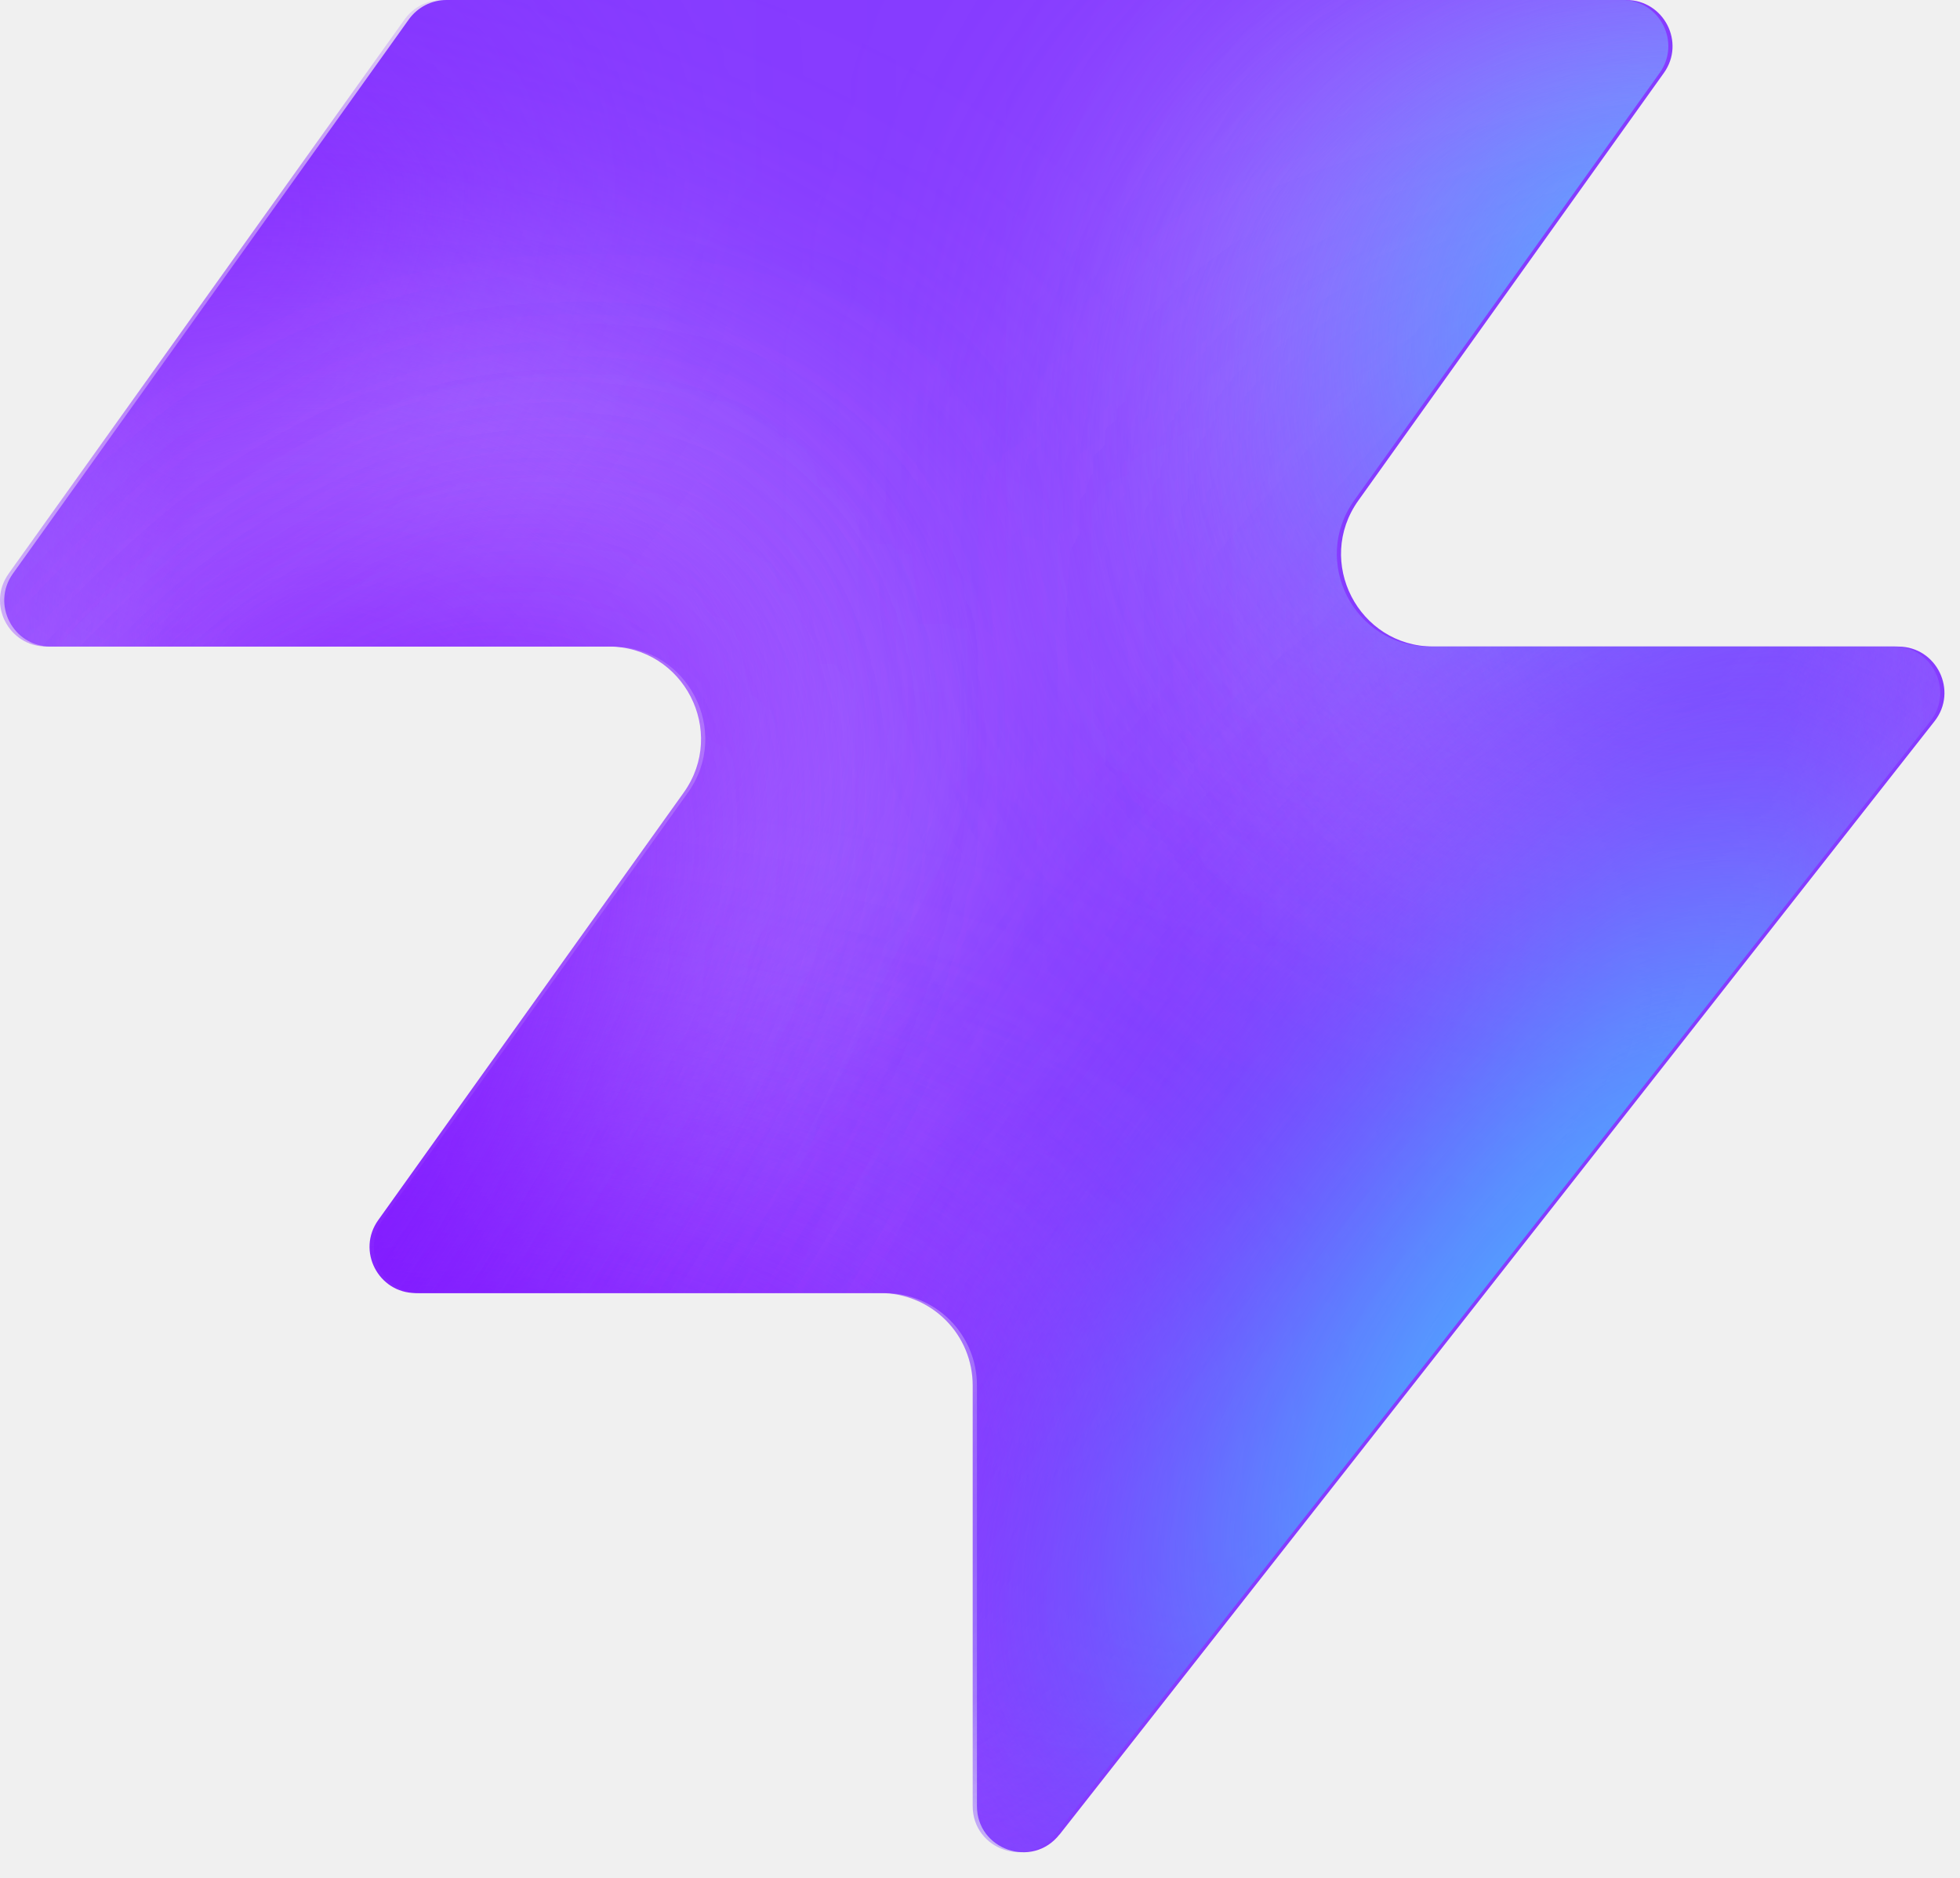
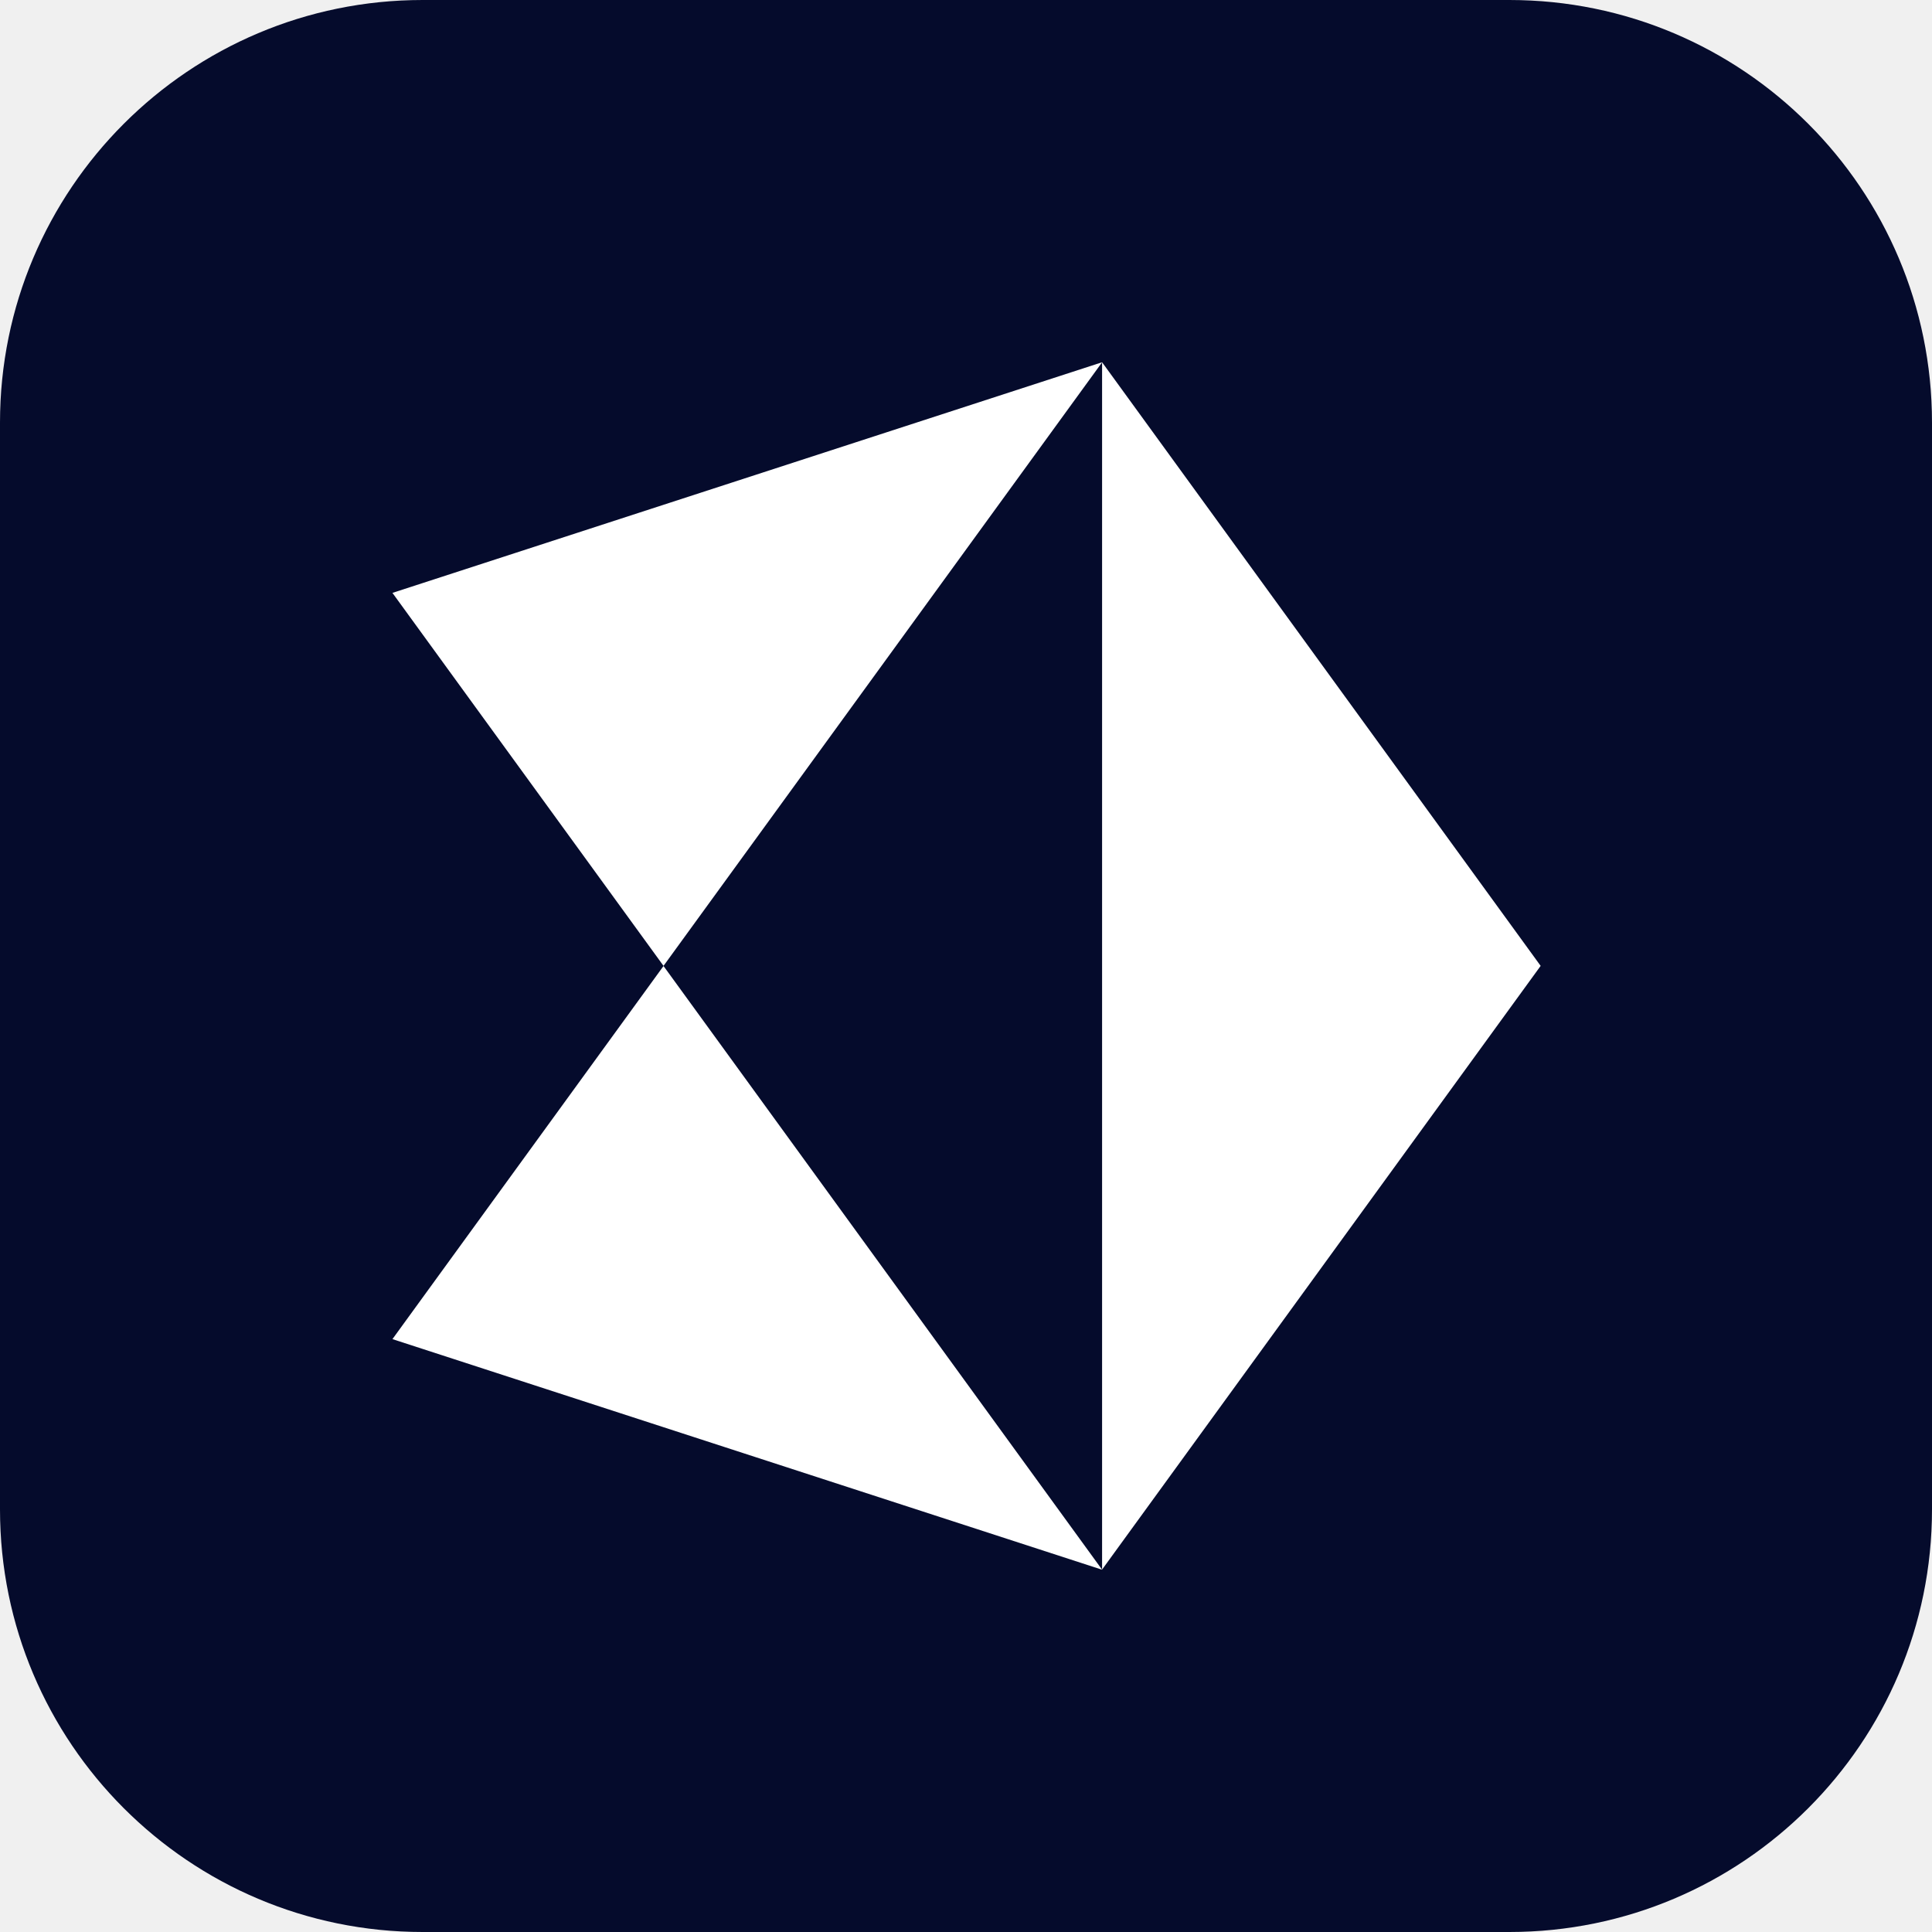
- <svg xmlns="http://www.w3.org/2000/svg" width="48" height="46" fill="none" viewBox="0 0 48 46">
-   <path fill="#863bff" d="M25.946 44.938c-.664.845-2.021.375-2.021-.698V33.937a2.26 2.26 0 0 0-2.262-2.262H10.287c-.92 0-1.456-1.04-.92-1.788l7.48-10.471c1.07-1.497 0-3.578-1.842-3.578H1.237c-.92 0-1.456-1.04-.92-1.788L10.013.474c.214-.297.556-.474.92-.474h28.894c.92 0 1.456 1.04.92 1.788l-7.48 10.471c-1.07 1.498 0 3.579 1.842 3.579h11.377c.943 0 1.473 1.088.89 1.83L25.947 44.94z" style="fill:#863bff;fill:color(display-p3 .525 .23 1);fill-opacity:1" />
-   <mask id="a" width="48" height="46" x="0" y="0" maskUnits="userSpaceOnUse" style="mask-type:alpha">
-     <path fill="#000" d="M25.842 44.938c-.664.844-2.021.375-2.021-.698V33.937a2.26 2.26 0 0 0-2.262-2.262H10.183c-.92 0-1.456-1.04-.92-1.788l7.48-10.471c1.07-1.498 0-3.579-1.842-3.579H1.133c-.92 0-1.456-1.04-.92-1.787L9.91.473c.214-.297.556-.474.92-.474h28.894c.92 0 1.456 1.04.92 1.788l-7.48 10.471c-1.07 1.498 0 3.578 1.842 3.578h11.377c.943 0 1.473 1.088.89 1.832L25.843 44.94z" style="fill:#000;fill-opacity:1" />
-   </mask>
-   <g mask="url(#a)">
-     <g filter="url(#b)">
-       <ellipse cx="5.508" cy="14.704" fill="#ede6ff" rx="5.508" ry="14.704" style="fill:#ede6ff;fill:color(display-p3 .927 .903 1);fill-opacity:1" transform="matrix(.00324 1 1 -.00324 -4.47 31.516)" />
-     </g>
-     <g filter="url(#c)">
-       <ellipse cx="10.399" cy="29.851" fill="#ede6ff" rx="10.399" ry="29.851" style="fill:#ede6ff;fill:color(display-p3 .927 .903 1);fill-opacity:1" transform="matrix(.00324 1 1 -.00324 -39.328 7.883)" />
-     </g>
-     <g filter="url(#d)">
-       <ellipse cx="5.508" cy="30.487" fill="#7e14ff" rx="5.508" ry="30.487" style="fill:#7e14ff;fill:color(display-p3 .492 .077 1);fill-opacity:1" transform="rotate(89.814 -25.913 -14.639)scale(1 -1)" />
-     </g>
-     <g filter="url(#e)">
-       <ellipse cx="5.508" cy="30.599" fill="#7e14ff" rx="5.508" ry="30.599" style="fill:#7e14ff;fill:color(display-p3 .492 .077 1);fill-opacity:1" transform="rotate(89.814 -32.644 -3.334)scale(1 -1)" />
-     </g>
-     <g filter="url(#f)">
-       <ellipse cx="5.508" cy="30.599" fill="#7e14ff" rx="5.508" ry="30.599" style="fill:#7e14ff;fill:color(display-p3 .492 .077 1);fill-opacity:1" transform="matrix(.00324 1 1 -.00324 -34.34 30.47)" />
-     </g>
-     <g filter="url(#g)">
-       <ellipse cx="14.072" cy="22.078" fill="#ede6ff" rx="14.072" ry="22.078" style="fill:#ede6ff;fill:color(display-p3 .927 .903 1);fill-opacity:1" transform="rotate(93.35 24.506 48.493)scale(-1 1)" />
-     </g>
-     <g filter="url(#h)">
-       <ellipse cx="3.47" cy="21.501" fill="#7e14ff" rx="3.47" ry="21.501" style="fill:#7e14ff;fill:color(display-p3 .492 .077 1);fill-opacity:1" transform="rotate(89.009 28.708 47.59)scale(-1 1)" />
-     </g>
-     <g filter="url(#i)">
-       <ellipse cx="3.47" cy="21.501" fill="#7e14ff" rx="3.47" ry="21.501" style="fill:#7e14ff;fill:color(display-p3 .492 .077 1);fill-opacity:1" transform="rotate(89.009 28.708 47.59)scale(-1 1)" />
-     </g>
-     <g filter="url(#j)">
-       <ellipse cx=".387" cy="8.972" fill="#7e14ff" rx="4.407" ry="29.108" style="fill:#7e14ff;fill:color(display-p3 .492 .077 1);fill-opacity:1" transform="rotate(39.51 .387 8.972)" />
-     </g>
-     <g filter="url(#k)">
-       <ellipse cx="47.523" cy="-6.092" fill="#7e14ff" rx="4.407" ry="29.108" style="fill:#7e14ff;fill:color(display-p3 .492 .077 1);fill-opacity:1" transform="rotate(37.892 47.523 -6.092)" />
-     </g>
-     <g filter="url(#l)">
-       <ellipse cx="41.412" cy="6.333" fill="#47bfff" rx="5.971" ry="9.665" style="fill:#47bfff;fill:color(display-p3 .28 .748 1);fill-opacity:1" transform="rotate(37.892 41.412 6.333)" />
-     </g>
-     <g filter="url(#m)">
-       <ellipse cx="-1.879" cy="38.332" fill="#7e14ff" rx="4.407" ry="29.108" style="fill:#7e14ff;fill:color(display-p3 .492 .077 1);fill-opacity:1" transform="rotate(37.892 -1.88 38.332)" />
-     </g>
-     <g filter="url(#n)">
-       <ellipse cx="-1.879" cy="38.332" fill="#7e14ff" rx="4.407" ry="29.108" style="fill:#7e14ff;fill:color(display-p3 .492 .077 1);fill-opacity:1" transform="rotate(37.892 -1.88 38.332)" />
-     </g>
-     <g filter="url(#o)">
-       <ellipse cx="35.651" cy="29.907" fill="#7e14ff" rx="4.407" ry="29.108" style="fill:#7e14ff;fill:color(display-p3 .492 .077 1);fill-opacity:1" transform="rotate(37.892 35.651 29.907)" />
-     </g>
-     <g filter="url(#p)">
-       <ellipse cx="38.418" cy="32.4" fill="#47bfff" rx="5.971" ry="15.297" style="fill:#47bfff;fill:color(display-p3 .28 .748 1);fill-opacity:1" transform="rotate(37.892 38.418 32.4)" />
-     </g>
+ <svg xmlns="http://www.w3.org/2000/svg" viewBox="0 0 32 32">
+   <rect width="32" height="32" rx="7" fill="#050b2c" />
+   <g transform="translate(6.5 6)">
+     <path fill="#fff" fill-rule="evenodd" d="m0 3.82 4.49 6.178L11.754.001v19.996l7.264-9.999L11.754 0zm0 12.36L11.755 20 4.49 10z" />
  </g>
-   <defs>
-     <filter id="b" width="60.045" height="41.654" x="-19.77" y="16.149" color-interpolation-filters="sRGB" filterUnits="userSpaceOnUse">
-       <feFlood flood-opacity="0" result="BackgroundImageFix" />
-       <feBlend in="SourceGraphic" in2="BackgroundImageFix" result="shape" />
-       <feGaussianBlur result="effect1_foregroundBlur_2002_17158" stdDeviation="7.659" />
-     </filter>
-     <filter id="c" width="90.34" height="51.437" x="-54.613" y="-7.533" color-interpolation-filters="sRGB" filterUnits="userSpaceOnUse">
-       <feFlood flood-opacity="0" result="BackgroundImageFix" />
-       <feBlend in="SourceGraphic" in2="BackgroundImageFix" result="shape" />
-       <feGaussianBlur result="effect1_foregroundBlur_2002_17158" stdDeviation="7.659" />
-     </filter>
-     <filter id="d" width="79.355" height="29.4" x="-49.64" y="2.03" color-interpolation-filters="sRGB" filterUnits="userSpaceOnUse">
-       <feFlood flood-opacity="0" result="BackgroundImageFix" />
-       <feBlend in="SourceGraphic" in2="BackgroundImageFix" result="shape" />
-       <feGaussianBlur result="effect1_foregroundBlur_2002_17158" stdDeviation="4.596" />
-     </filter>
-     <filter id="e" width="79.579" height="29.4" x="-45.045" y="20.029" color-interpolation-filters="sRGB" filterUnits="userSpaceOnUse">
-       <feFlood flood-opacity="0" result="BackgroundImageFix" />
-       <feBlend in="SourceGraphic" in2="BackgroundImageFix" result="shape" />
-       <feGaussianBlur result="effect1_foregroundBlur_2002_17158" stdDeviation="4.596" />
-     </filter>
-     <filter id="f" width="79.579" height="29.4" x="-43.513" y="21.178" color-interpolation-filters="sRGB" filterUnits="userSpaceOnUse">
-       <feFlood flood-opacity="0" result="BackgroundImageFix" />
-       <feBlend in="SourceGraphic" in2="BackgroundImageFix" result="shape" />
-       <feGaussianBlur result="effect1_foregroundBlur_2002_17158" stdDeviation="4.596" />
-     </filter>
-     <filter id="g" width="74.749" height="58.852" x="15.756" y="-17.901" color-interpolation-filters="sRGB" filterUnits="userSpaceOnUse">
-       <feFlood flood-opacity="0" result="BackgroundImageFix" />
-       <feBlend in="SourceGraphic" in2="BackgroundImageFix" result="shape" />
-       <feGaussianBlur result="effect1_foregroundBlur_2002_17158" stdDeviation="7.659" />
-     </filter>
-     <filter id="h" width="61.377" height="25.362" x="23.548" y="2.284" color-interpolation-filters="sRGB" filterUnits="userSpaceOnUse">
-       <feFlood flood-opacity="0" result="BackgroundImageFix" />
-       <feBlend in="SourceGraphic" in2="BackgroundImageFix" result="shape" />
-       <feGaussianBlur result="effect1_foregroundBlur_2002_17158" stdDeviation="4.596" />
-     </filter>
-     <filter id="i" width="61.377" height="25.362" x="23.548" y="2.284" color-interpolation-filters="sRGB" filterUnits="userSpaceOnUse">
-       <feFlood flood-opacity="0" result="BackgroundImageFix" />
-       <feBlend in="SourceGraphic" in2="BackgroundImageFix" result="shape" />
-       <feGaussianBlur result="effect1_foregroundBlur_2002_17158" stdDeviation="4.596" />
-     </filter>
-     <filter id="j" width="56.045" height="63.649" x="-27.636" y="-22.853" color-interpolation-filters="sRGB" filterUnits="userSpaceOnUse">
-       <feFlood flood-opacity="0" result="BackgroundImageFix" />
-       <feBlend in="SourceGraphic" in2="BackgroundImageFix" result="shape" />
-       <feGaussianBlur result="effect1_foregroundBlur_2002_17158" stdDeviation="4.596" />
-     </filter>
-     <filter id="k" width="54.814" height="64.646" x="20.116" y="-38.415" color-interpolation-filters="sRGB" filterUnits="userSpaceOnUse">
-       <feFlood flood-opacity="0" result="BackgroundImageFix" />
-       <feBlend in="SourceGraphic" in2="BackgroundImageFix" result="shape" />
-       <feGaussianBlur result="effect1_foregroundBlur_2002_17158" stdDeviation="4.596" />
-     </filter>
-     <filter id="l" width="33.541" height="35.313" x="24.641" y="-11.323" color-interpolation-filters="sRGB" filterUnits="userSpaceOnUse">
-       <feFlood flood-opacity="0" result="BackgroundImageFix" />
-       <feBlend in="SourceGraphic" in2="BackgroundImageFix" result="shape" />
-       <feGaussianBlur result="effect1_foregroundBlur_2002_17158" stdDeviation="4.596" />
-     </filter>
-     <filter id="m" width="54.814" height="64.646" x="-29.286" y="6.009" color-interpolation-filters="sRGB" filterUnits="userSpaceOnUse">
-       <feFlood flood-opacity="0" result="BackgroundImageFix" />
-       <feBlend in="SourceGraphic" in2="BackgroundImageFix" result="shape" />
-       <feGaussianBlur result="effect1_foregroundBlur_2002_17158" stdDeviation="4.596" />
-     </filter>
-     <filter id="n" width="54.814" height="64.646" x="-29.286" y="6.009" color-interpolation-filters="sRGB" filterUnits="userSpaceOnUse">
-       <feFlood flood-opacity="0" result="BackgroundImageFix" />
-       <feBlend in="SourceGraphic" in2="BackgroundImageFix" result="shape" />
-       <feGaussianBlur result="effect1_foregroundBlur_2002_17158" stdDeviation="4.596" />
-     </filter>
-     <filter id="o" width="54.814" height="64.646" x="8.244" y="-2.416" color-interpolation-filters="sRGB" filterUnits="userSpaceOnUse">
-       <feFlood flood-opacity="0" result="BackgroundImageFix" />
-       <feBlend in="SourceGraphic" in2="BackgroundImageFix" result="shape" />
-       <feGaussianBlur result="effect1_foregroundBlur_2002_17158" stdDeviation="4.596" />
-     </filter>
-     <filter id="p" width="39.409" height="43.623" x="18.713" y="10.588" color-interpolation-filters="sRGB" filterUnits="userSpaceOnUse">
-       <feFlood flood-opacity="0" result="BackgroundImageFix" />
-       <feBlend in="SourceGraphic" in2="BackgroundImageFix" result="shape" />
-       <feGaussianBlur result="effect1_foregroundBlur_2002_17158" stdDeviation="4.596" />
-     </filter>
-   </defs>
</svg>
